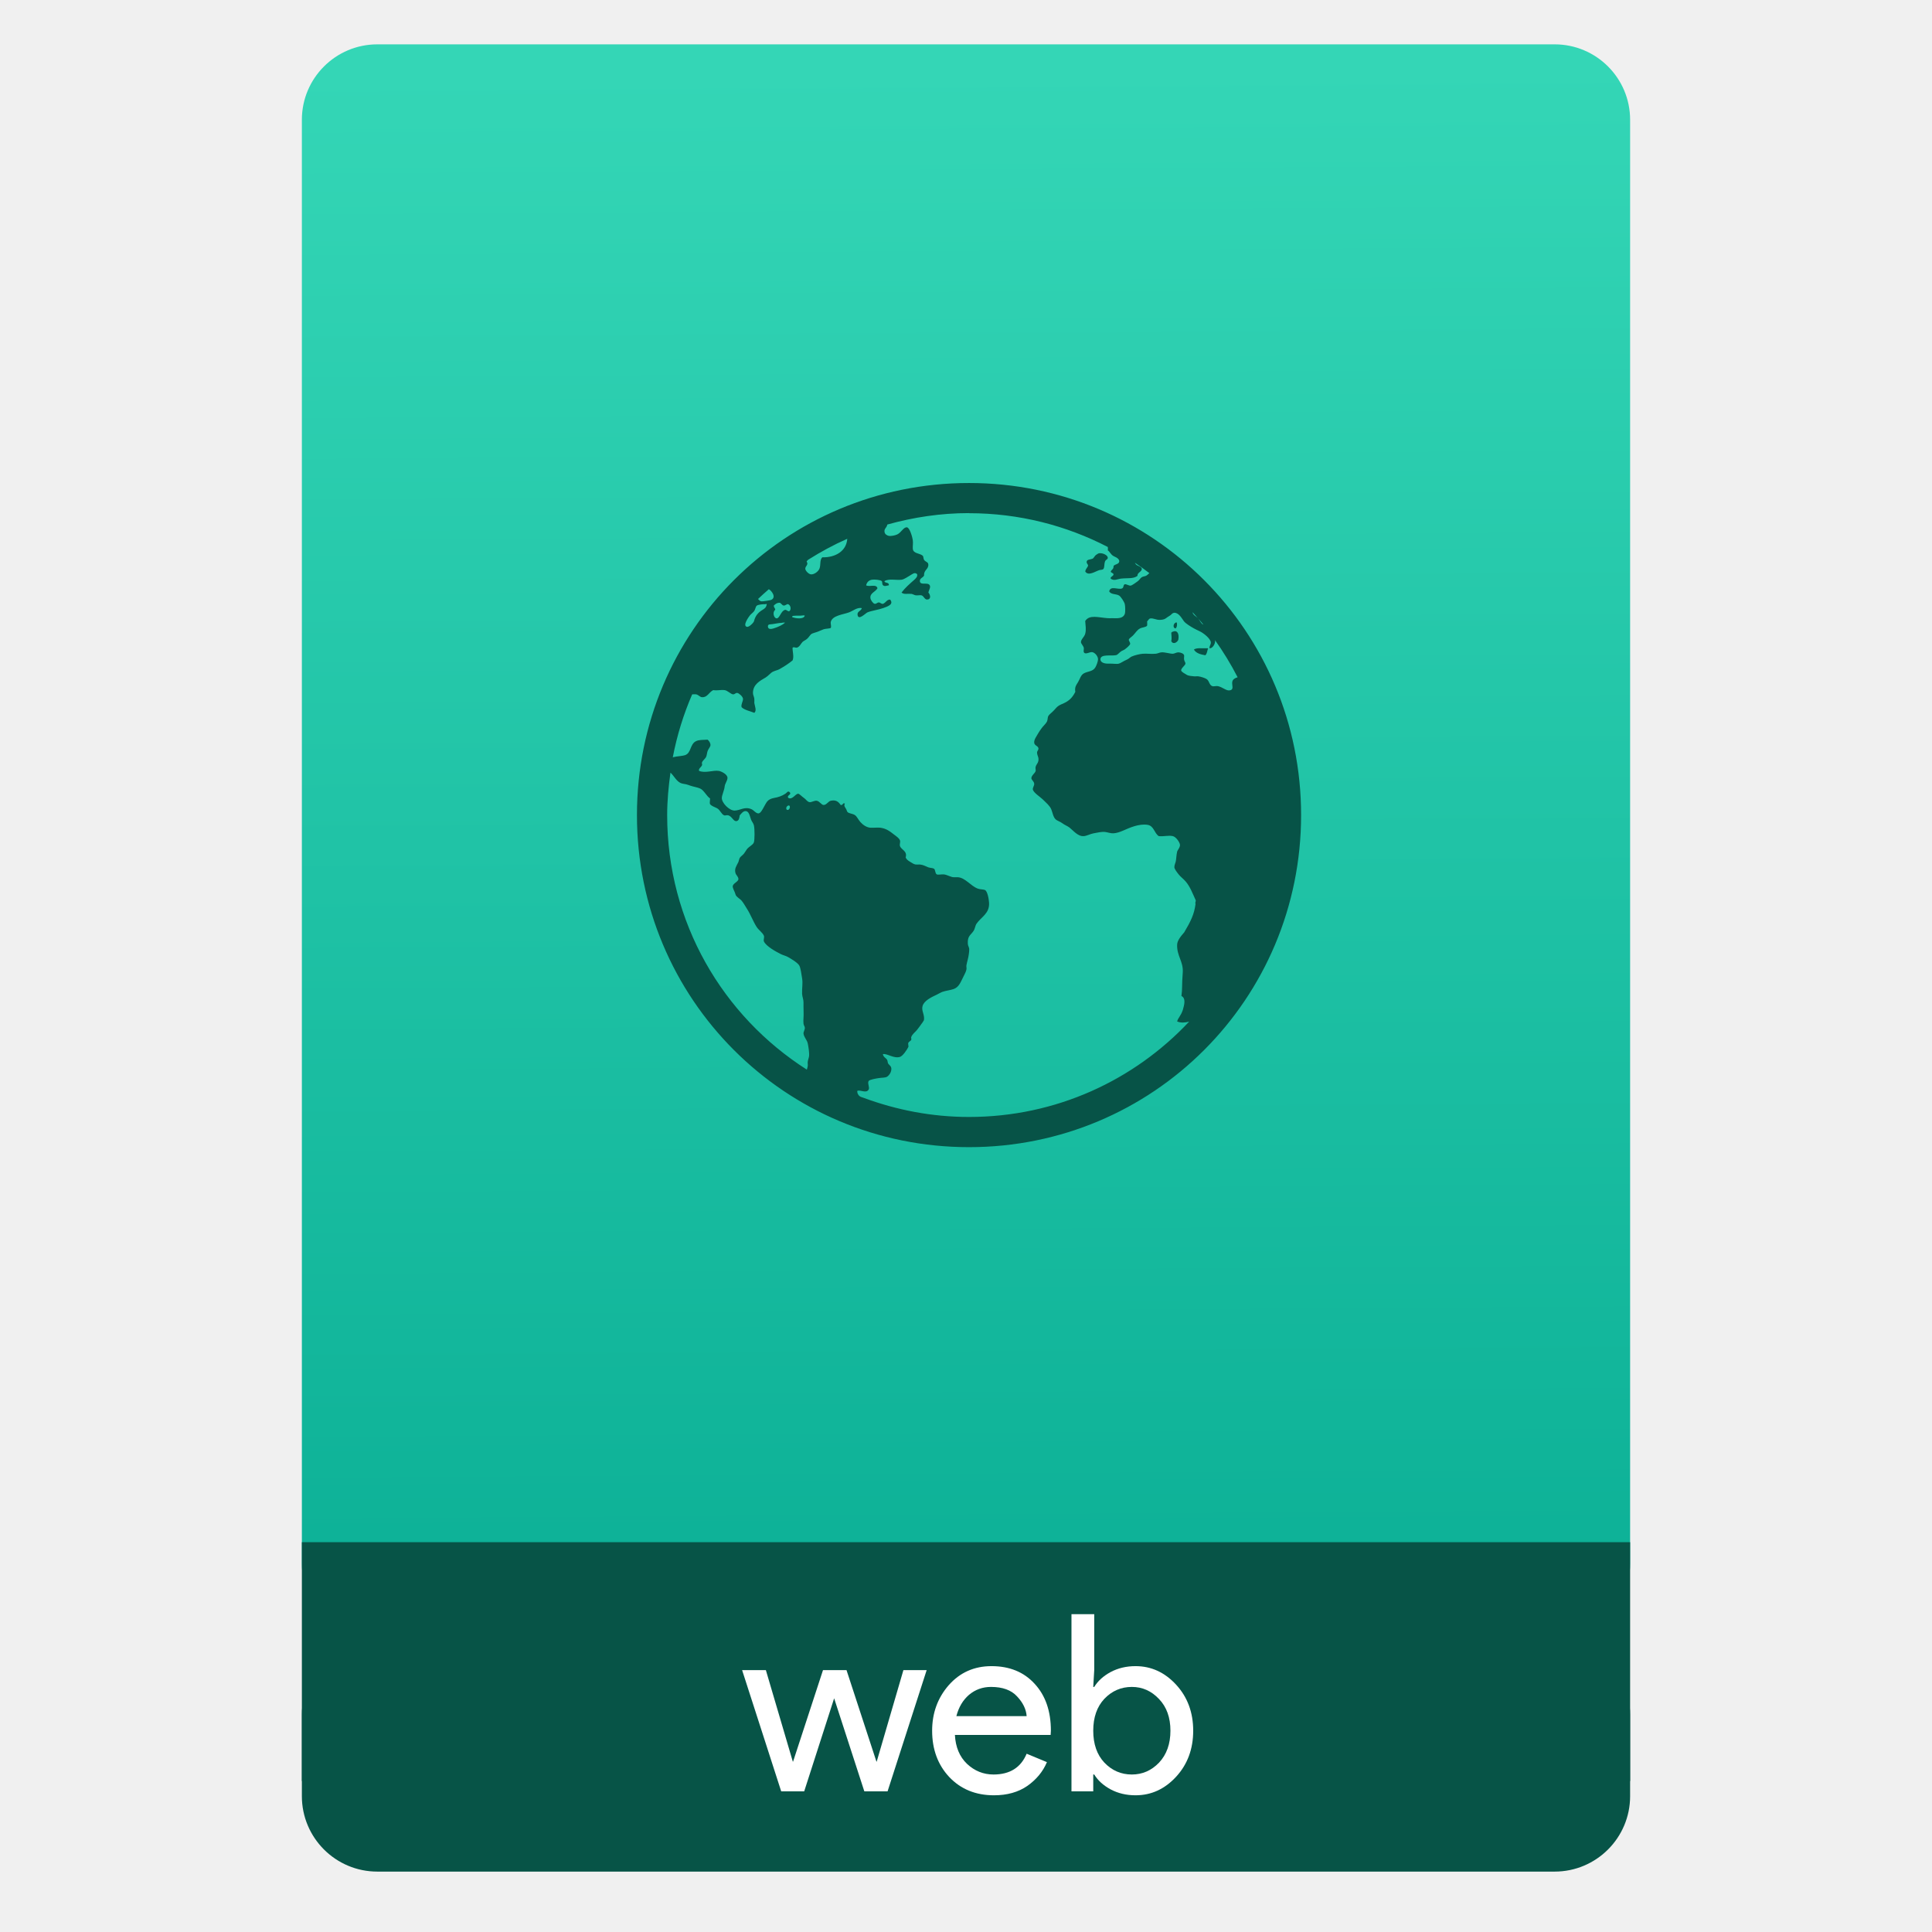
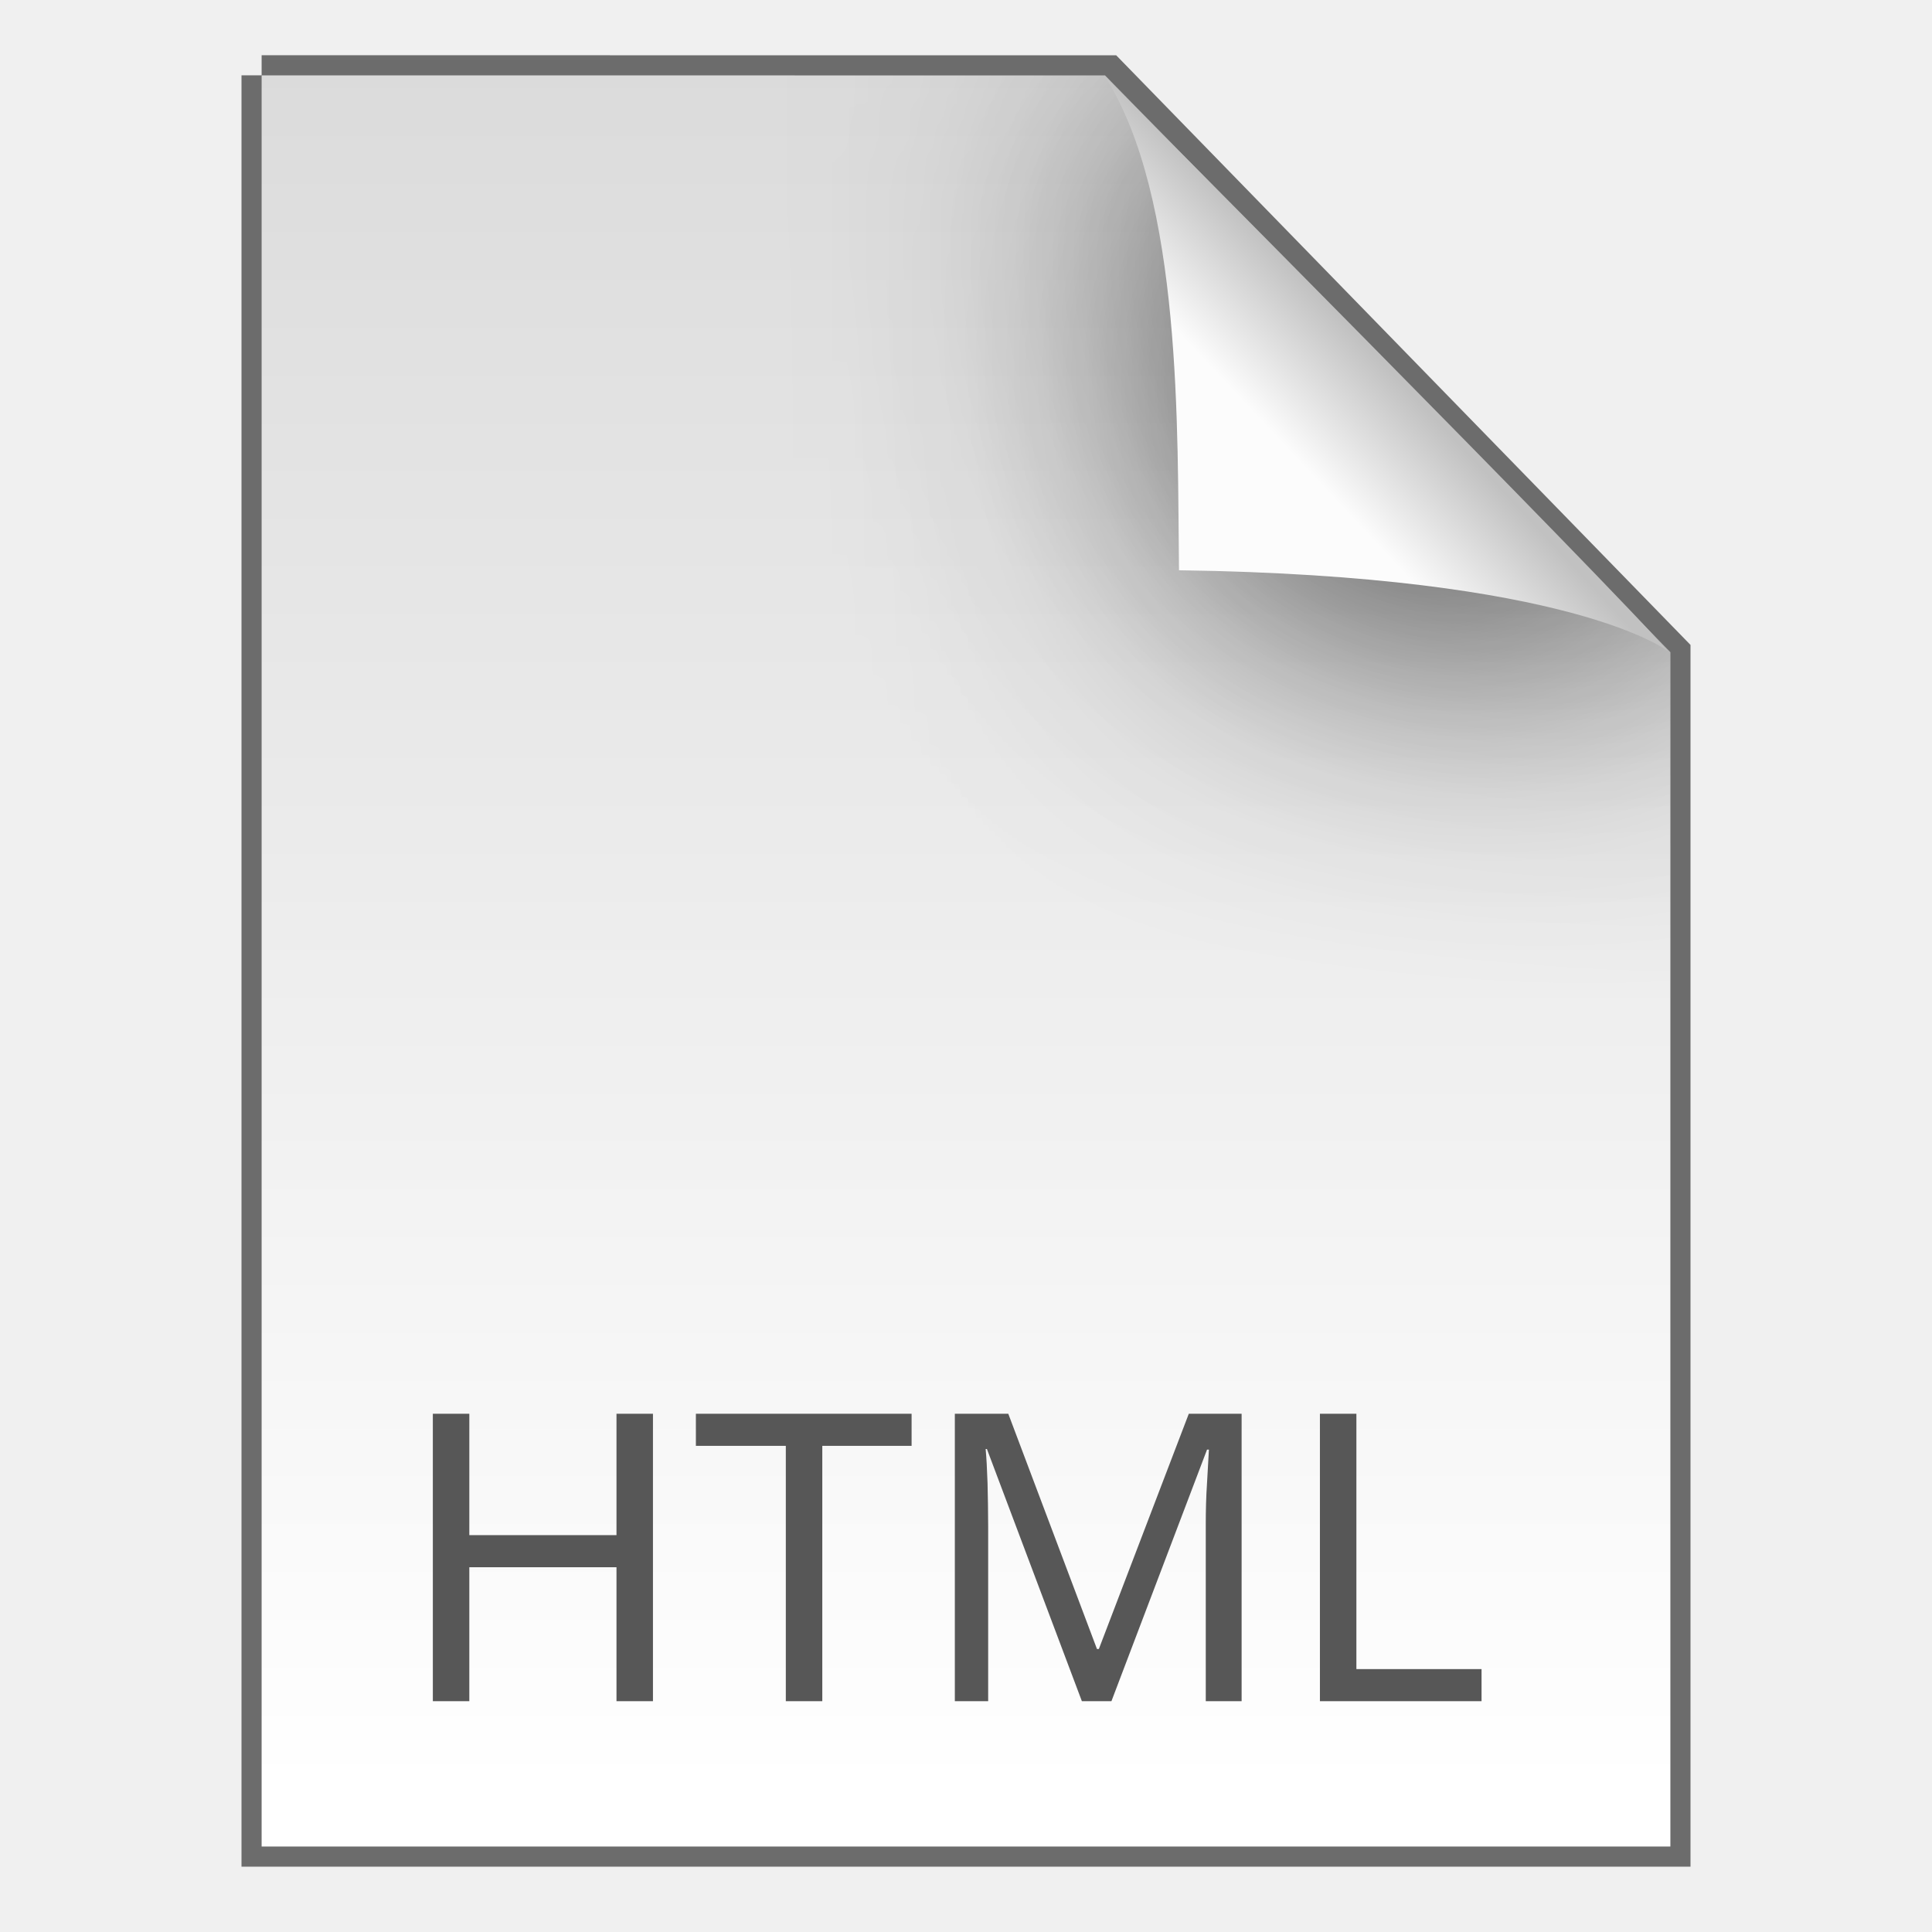
- <svg xmlns="http://www.w3.org/2000/svg" height="64" viewBox="0 0 64 64" width="64">
-   <linearGradient id="a" gradientTransform="matrix(1.07499 0 0 1.02929 56.68895 -.015285)" gradientUnits="userSpaceOnUse" x1="-74.929" x2="-75.26" y1="52.199" y2="2.356">
-     <stop offset="0" stop-color="#0cb096" />
-     <stop offset="1" stop-color="#34d6b6" />
-   </linearGradient>
-   <g transform="translate(56.39177 -.176777)">
-     <rect fill="#075447" height="7.699" ry="2.5" width="44" x="-46.392" y="54.477" />
-     <rect fill="url(#a)" height="52.832" ry="2.5" width="44" x="-46.392" y="1.646" />
-     <path d="m-46.392 51.264h44v7.912h-44z" fill="#075447" />
-     <g fill="#fff" transform="matrix(.8195497 0 0 .8195497 -4.934687 10.12173)">
-       <path d="m-26.911 60.271h-.94l-1.22-3.76-1.21 3.76h-.93l-1.58-4.9h.96l1.09 3.7h.01l1.21-3.7h.95l1.21 3.7h.01l1.08-3.7h.94z" />
-       <path d="m-22.61 60.431q-1.11 0-1.81-.74-.69-.74-.69-1.87 0-1.07.67-1.84.68-.77 1.73-.77 1.09 0 1.74.71.66.71.66 1.9l-.01.17h-3.87q.04.74.49 1.17.46.43 1.07.43.99 0 1.34-.84l.82.34q-.24.57-.79.96-.55.38-1.35.38zm1.32-3.2q-.03-.42-.39-.8-.35-.38-1.05-.38-.51 0-.89.32-.37.32-.51.86z" />
-       <path d="m-16.888 60.431q-.56 0-1.01-.24-.44-.24-.66-.6h-.04v.68h-.88v-7.16h.92v2.26l-.04.68h.04q.22-.36.66-.6.45-.24 1.01-.24.95 0 1.64.75.69.75.69 1.86 0 1.11-.69 1.86-.69.75-1.64.75zm-.15-.84q.64 0 1.1-.48.46-.49.46-1.29 0-.8-.46-1.28-.46-.49-1.1-.49-.65 0-1.11.48-.45.48-.45 1.29 0 .81.45 1.29.46.48 1.11.48z" />
-     </g>
-     <path d="m86.786 18.106c-7.207 0-13.01 5.802-13.01 13.01s5.802 13.01 13.01 13.01 13.01-5.802 13.01-13.01-5.802-13.01-13.01-13.01zm0 1.183c1.965 0 3.81.482 5.438 1.324.005.047.004.082 0 .134.069.031.108.158.224.222.043.024.071.034.111.055.069.038.125.1.111.166-.019.097-.156.093-.222.164.009.137-.075.132-.111.224.021.059.101.04.111.111-.012.076-.139.086-.111.164.128.099.267.017.388 0 .265-.033.5.017.663-.111-.021-.125.181-.164.166-.277-.012-.085-.158-.105-.222-.164-.014-.013-.033-.047-.049-.072.195.128.381.267.568.407-.046.037-.084.085-.132.106-.05.021-.121.027-.166.055-.066.045-.091.114-.166.164-.054.038-.22.166-.277.166-.069 0-.172-.07-.222-.053-.071.021-.03.136-.111.164-.156.057-.445-.123-.499.111.066.135.27.093.388.166.073.047.203.252.222.333.019.066.028.317 0 .388-.073.189-.281.171-.499.166-.059 0-.112.005-.166 0-.367-.024-.719-.152-.885.111.012.201.045.324 0 .499-.033.128-.173.221-.166.333.002.057.097.144.111.222.009.043-.019.128 0 .166.061.116.224-.019.333 0 .104.017.224.161.224.277 0 .083-.061.252-.113.333-.104.156-.295.137-.444.222-.123.071-.148.212-.222.335-.078.132-.142.199-.111.388-.106.21-.226.342-.446.444-.064.028-.163.068-.222.111-.047.033-.1.091-.166.166-.083.092-.177.151-.222.222-.033.054-.02.148-.055.222-.052.099-.156.178-.222.277-.031.047-.078.105-.111.166-.076.137-.181.267-.166.388.012.116.159.12.166.222.007.057-.058.103-.055.164.002.09.048.153.055.224.017.175-.078.212-.111.333-.017.057.014.121 0 .166-.028.087-.164.171-.166.275-.002.073.104.12.111.224.005.071-.067.156-.053.222.026.128.289.289.388.388.135.135.274.246.333.388.05.121.074.298.166.388.069.066.19.095.277.164.083.064.187.098.275.166.144.114.325.349.554.333.121-.009.253-.087.388-.111.14-.024.302-.067.444-.053.109.012.221.06.335.053.118-.007.253-.052.388-.111.234-.102.6-.271.94-.222.26.038.264.328.446.444.208.019.387-.04.552 0 .125.031.265.236.277.335.012.102-.097.211-.111.275-.033.137-.032.301-.055.388-.019.069-.056.153-.053.222 0 .061.102.197.166.277.078.099.18.168.275.277.173.199.267.458.388.721.031.066-.028.084 0 .166-.052.397-.183.669-.444 1.109-.123.142-.28.322-.277.499-.009.426.241.64.222 1.051-.043.553-.011.647-.053.942.187.095.108.356.053.552-.08.234-.177.29-.222.446.146.063.307.048.471.007-2.155 2.297-5.213 3.735-8.625 3.735-1.452 0-2.836-.272-4.119-.746-.047-.019-.099-.029-.146-.055-.073-.043-.12-.132-.111-.222.123-.052.356.117.446-.055.045-.083-.059-.25 0-.333.043-.057.301-.097.388-.111.125-.021.262-.01.333-.055.078-.05.181-.186.166-.333-.007-.069-.056-.105-.111-.166-.045-.052-.025-.117-.055-.164-.057-.083-.143-.101-.166-.222.17-.033.419.179.665.111.116-.033.278-.279.333-.388.017-.033-.019-.126 0-.166.021-.045.106-.087.113-.111.017-.064-.014-.071 0-.111.043-.121.151-.19.222-.277.054-.066.117-.153.166-.222.057-.073.073-.102.111-.166.035-.215-.107-.363-.055-.552.057-.213.349-.349.554-.446.071-.033.163-.09.222-.111.142-.05.311-.064.444-.111.222-.08.279-.296.388-.499.052-.095.104-.209.113-.277.009-.061-.012-.093 0-.164.012-.071.034-.146.053-.224.026-.102.055-.272.055-.386 0-.095-.053-.139-.055-.224-.017-.307.108-.331.222-.499.057-.083.071-.216.111-.275.192-.284.523-.404.499-.834-.009-.142-.06-.454-.164-.499-.059-.026-.19-.02-.277-.053-.279-.104-.485-.422-.776-.446-.061-.002-.098.002-.166 0-.114-.002-.258-.097-.386-.111-.08-.009-.23.024-.277 0-.073-.035-.052-.182-.111-.222-.047-.033-.151-.029-.224-.055-.116-.045-.198-.101-.333-.111-.043-.002-.119.007-.166 0-.073-.012-.153-.068-.222-.111-.085-.052-.131-.091-.166-.164.078-.255-.17-.297-.222-.446-.024-.069.024-.16 0-.222-.031-.087-.125-.148-.222-.222-.17-.132-.311-.246-.554-.277-.109-.012-.258.009-.388 0-.137-.009-.284-.104-.388-.222-.099-.116-.134-.223-.222-.277-.083-.052-.22-.056-.277-.111-.026-.024-.029-.057-.053-.111-.043-.085-.107-.12-.055-.224-.095-.047-.062.074-.164.055-.092-.13-.18-.207-.388-.166-.095.019-.166.164-.277.166-.092.002-.157-.15-.277-.166-.092-.012-.213.07-.277.055-.102-.019-.13-.105-.222-.166-.069-.045-.184-.166-.222-.164-.118.002-.225.251-.388.164-.08-.102.148-.127.053-.222-.071-.071-.107.018-.164.055-.066.045-.148.085-.222.111-.163.061-.26.045-.388.111-.118.061-.155.157-.224.277-.054.099-.139.27-.222.275-.099.007-.187-.126-.277-.164-.272-.118-.438.051-.663.053-.208.002-.508-.303-.499-.499.007-.121.097-.295.111-.444.012-.118.109-.226.111-.335.002-.144-.24-.258-.335-.275-.222-.04-.521.099-.774 0-.047-.08.082-.146.111-.224.017-.045-.017-.061 0-.111.028-.076.129-.141.164-.222.026-.061.029-.146.055-.222.031-.085.104-.16.111-.222.009-.08-.047-.172-.111-.224-.196.012-.332.003-.446.055-.255.116-.186.474-.444.554-.088.028-.233.037-.333.053-.043.008-.092.016-.141.028.165-.859.421-1.684.76-2.465.057-0.0.116-.008.155 0 .09.017.146.104.224.111.218.017.264-.183.444-.277.184.026.278-.019.446 0 .114.012.243.159.333.166.076.002.095-.067.166-.055.071.012.21.137.222.222.012.106-.086.217-.055.335.111.114.34.156.499.222.104-.085.017-.265 0-.388-.002-.054.007-.117 0-.166-.012-.085-.053-.148-.053-.222 0-.338.272-.477.499-.61.097-.057.192-.179.277-.222.121-.059.178-.054.277-.111.18-.102.359-.219.499-.335.064-.154-.007-.348 0-.499.064-.04.095.007.164 0 .109-.024.163-.16.224-.222.035-.035.121-.075.164-.111.109-.085.127-.184.222-.222.033-.012.114-.041.166-.055.071-.019.164-.071.277-.111.073-.026.249-.025.277-.053.035-.035-.009-.17 0-.224.057-.267.482-.296.721-.386.166-.064.314-.202.499-.166-.035.128-.197.123-.166.277.04.215.312-.08.388-.111.144-.061.421-.098.61-.166.166-.059.433-.141.277-.333-.13-.009-.164.117-.277.164-.078.012-.098-.048-.164-.053-.064-.002-.102.065-.166.053-.064-.012-.157-.146-.166-.222-.026-.199.197-.241.277-.388-.054-.18-.292-.04-.444-.111.017-.106.096-.2.222-.222.102-.017.327.003.388.053.035.031-.001.117.053.166.061.054.144.012.224 0 .028-.135-.19-.079-.166-.166.161-.104.469-.027.665-.053.114-.017.231-.112.333-.166.095-.054.178-.143.277-.053.028.097-.056.172-.111.222-.182.161-.357.312-.499.499.088.085.241.037.388.053.057.007.105.046.164.055.071.012.167-.012.224 0 .099.024.122.166.222.166.161 0 .145-.168.053-.277.028-.111.096-.199.055-.277-.073-.147-.374.02-.388-.166-.009-.118.124-.132.166-.222-.019-.227.188-.238.164-.444-.012-.085-.105-.086-.164-.166-.031-.043-.02-.136-.055-.166-.123-.104-.374-.076-.388-.275-.007-.118.017-.207 0-.335-.017-.121-.118-.475-.222-.499-.132-.028-.23.204-.388.277-.085.04-.245.072-.333.055-.057-.012-.159-.058-.166-.166-.012-.125.087-.145.111-.277 1.019-.284 2.089-.448 3.202-.448zm-4.77 1.003c-.034.486-.468.738-.979.725-.109.104-.052.299-.111.444-.05.121-.212.234-.333.224-.088-.007-.222-.141-.222-.224 0-.102.141-.159.053-.275.004-.024.035-.049.06-.074.489-.308.997-.585 1.531-.82zm9.873.564c-.043.008-.068.03-.106.053-.09.054-.098.14-.166.166-.097.035-.208.023-.222.111-.012.073.058.098.055.164-.035.087-.092.115-.111.222.121.196.403-.011.552-.053.066-.019.131-.003.166-.055.04-.064.022-.185.053-.275.033-.099.123-.079.111-.166-.009-.087-.186-.181-.333-.166zm-12.947 1.411c.115.059.309.325.088.42-.024.012-.331.065-.388.053-.046-.007-.084-.049-.122-.09.136-.133.28-.257.423-.383zm.418.529c.057.002.1.106.166.111.064.005.128-.067.166-.055.099.026.148.204.053.277-.078.009-.107-.065-.164-.053-.161.028-.214.342-.335.333-.114-.012-.169-.25-.053-.333.002-.071-.06-.095-.055-.166.035-.045.127-.118.222-.111v-.002zm-.552.055c.033 0 .041-.014.053 0-.017.125-.067.165-.164.224-.168.102-.281.226-.335.444-.017.064-.194.238-.275.222-.187-.04.068-.389.111-.444.047-.059.11-.1.164-.166.054-.066.059-.184.111-.222.057-.04.236-.06.335-.055v-.002zm16.733.316c.075.082.152.163.224.247-.075-.087-.196-.121-.224-.247zm-.723.023c.187-.012.303.219.388.333.071.092.272.213.388.277.066.035.148.078.222.111.154.069.436.292.444.444.003.076-.065.153-.053.224.116.019.219-.161.222-.277 0-.027-.009-.045-.021-.062.335.468.636.96.901 1.476-.104.031-.193.081-.21.182-.024.132.088.309-.111.333-.125.017-.273-.128-.446-.166-.071-.017-.165.019-.222 0-.13-.045-.111-.197-.222-.275-.064-.045-.233-.099-.335-.111-.064-.007-.098.009-.164 0-.08-.009-.211-.015-.277-.055-.064-.04-.205-.112-.222-.166-.026-.087.159-.202.164-.275.005-.057-.041-.081-.053-.166-.009-.052.012-.133 0-.166-.017-.061-.127-.108-.224-.111-.085 0-.148.055-.222.055-.104.002-.313-.067-.444-.055-.078.007-.151.051-.224.055-.206.017-.338-.012-.499 0-.116.007-.335.061-.444.111-.054.026-.095.075-.166.111-.033.017-.068.034-.111.053-.066.031-.158.097-.222.113-.092.024-.22-.007-.388 0-.121.007-.33-.022-.333-.166-.002-.22.402-.128.61-.166.078-.017.127-.11.222-.164.045-.026.068-.027.111-.055.071-.05.21-.165.222-.222.009-.052-.06-.128-.053-.166.009-.05.1-.1.164-.164.099-.099.154-.213.277-.277.083-.045.239-.045.277-.111.009-.076-.002-.098 0-.166.052-.047.068-.101.111-.111.128-.028.239.06.388.053.064-.002.153-.008.222-.053.057-.038.11-.083.166-.111.061-.033.091-.106.166-.111zm-14.8.113h.002c.054-.002.107 0 .166 0 .059 0 .14-.024.164 0-.038.156-.376.11-.499.053.007-.059.091-.046.166-.053zm15.747.113c.068.079.138.155.203.236-.011-.006-.027-.009-.037-.016-.066-.052-.101-.139-.166-.219zm-16.301.164c.04 0 .071-.017.113 0-.109.092-.257.163-.446.222-.09.028-.205.044-.222-.055-.019-.123.086-.099.166-.111.104-.012.265-.051.386-.053l.002-.002zm15.41.002c-.078.026-.116.2 0 .222.054-.033.07-.122.055-.222-.031-.033-.032-.009-.055 0zm-.053.333c-.038.012-.071.011-.111.053.002.132.026.219 0 .335.076.147.237.044.275-.055.045-.246-.05-.363-.164-.333zm1.051.665c-.104-.005-.213.003-.275.053.088.142.247.186.444.222.071-.052.078-.185.111-.275-.085 0-.173.005-.277 0h-.002zm-20.783 4.872c.133.121.226.323.386.402.059.031.146.039.222.055.061.012.107.034.166.053.125.043.289.068.388.113.151.066.258.31.388.386.007.076-.024.167 0 .224.061.083.178.11.277.164.121.066.161.225.275.277.04.017.105-.019.166 0 .156.047.2.262.335.222.088-.026.097-.137.111-.222.059-.064.13-.166.222-.166.147-.002.167.191.222.335.031.08.09.137.111.222.035.147.031.578 0 .665-.038.109-.187.157-.277.275-.043.057-.078.128-.111.166-.057.071-.121.102-.164.166-.024.035-.034.114-.055.164-.071.151-.17.264-.111.446.024.073.111.134.111.222 0 .104-.205.164-.222.277-.012.083.085.221.111.333.019.083.172.167.222.222.083.092.148.217.224.335.149.229.239.496.386.721.078.116.225.21.277.333.026.061-.024.165 0 .222.085.192.474.404.665.499.09.045.194.066.277.113.125.071.38.221.444.333.057.099.082.341.111.499.035.208-.009.385 0 .61.007.123.055.21.055.333 0 .043.002.124 0 .166-.002.147.012.295 0 .444-.007.08-.005.155 0 .224.007.073.048.1.053.164.005.069-.06.17-.053.224.017.149.138.249.166.386.024.109.067.369.053.499-.009.069-.044.148-.053.224-.007.059.009.11 0 .164-.008.053-.021.097-.035.143-3.29-2.096-5.472-5.766-5.472-9.972 0-.566.053-1.118.129-1.663zm4.601 1.296c.114-.052.092.152 0 .166-.088.012-.085-.126 0-.166z" fill="#075347" transform="matrix(.845531 0 0 .845531 -97.67185 .867955)" />
-   </g>
+ <svg xmlns="http://www.w3.org/2000/svg" xmlns:xlink="http://www.w3.org/1999/xlink" version="1.1" width="48" height="48" id="svg3901">
+   <defs id="defs3903">
+     <linearGradient x1="24" y1="5.564" x2="24" y2="42.111" id="linearGradient3013" xlink:href="#linearGradient3029" gradientUnits="userSpaceOnUse" gradientTransform="matrix(0.8918919,0,0,1.135135,2.5946,-4.743231)" />
+     <linearGradient id="linearGradient3029">
+       <stop id="stop3031" style="stop-color:#ffffff;stop-opacity:1" offset="0" />
+       <stop id="stop3033" style="stop-color:#ffffff;stop-opacity:0.235" offset="0.015" />
+       <stop id="stop3035" style="stop-color:#ffffff;stop-opacity:0.157" offset="0.985" />
+       <stop id="stop3037" style="stop-color:#ffffff;stop-opacity:0.392" offset="1" />
+     </linearGradient>
+     <linearGradient x1="25.132" y1="0.985" x2="25.132" y2="47.013" id="linearGradient3016" xlink:href="#linearGradient3600" gradientUnits="userSpaceOnUse" gradientTransform="matrix(1,0,0,0.9561695,-9.9999999e-8,-1.914922)" />
+     <linearGradient id="linearGradient3600">
+       <stop id="stop3602" style="stop-color:#dadada;stop-opacity:1;" offset="0" />
+       <stop id="stop3604" style="stop-color:#ffffff;stop-opacity:1;" offset="1" />
+     </linearGradient>
+     <radialGradient cx="605.714" cy="486.648" r="117.143" fx="605.714" fy="486.648" id="radialGradient3021" xlink:href="#linearGradient5060" gradientUnits="userSpaceOnUse" gradientTransform="matrix(0.02303995,0,0,0.01470022,26.36088,37.04018)" />
+     <linearGradient id="linearGradient5060">
+       <stop id="stop5062" style="stop-color:#000000;stop-opacity:1" offset="0" />
+       <stop id="stop5064" style="stop-color:#000000;stop-opacity:0" offset="1" />
+     </linearGradient>
+     <radialGradient cx="605.714" cy="486.648" r="117.143" fx="605.714" fy="486.648" id="radialGradient3024" xlink:href="#linearGradient5060" gradientUnits="userSpaceOnUse" gradientTransform="matrix(-0.02303994,0,0,0.01470022,21.62311,37.04018)" />
+     <linearGradient id="linearGradient5048">
+       <stop id="stop5050" style="stop-color:#000000;stop-opacity:0" offset="0" />
+       <stop id="stop5056" style="stop-color:#000000;stop-opacity:1" offset="0.5" />
+       <stop id="stop5052" style="stop-color:#000000;stop-opacity:0" offset="1" />
+     </linearGradient>
+     <linearGradient x1="302.857" y1="366.648" x2="302.857" y2="609.505" id="linearGradient3899" xlink:href="#linearGradient5048" gradientUnits="userSpaceOnUse" gradientTransform="matrix(0.06732488,0,0,0.01470022,-0.3411391,37.04015)" />
+     <linearGradient id="linearGradient3104-5">
+       <stop id="stop3106-2" style="stop-color:#aaaaaa;stop-opacity:1" offset="0" />
+       <stop id="stop3108-5" style="stop-color:#c8c8c8;stop-opacity:1" offset="1" />
+     </linearGradient>
+     <linearGradient x1="22.004" y1="47.813" x2="22.004" y2="3.364" id="linearGradient3052" xlink:href="#linearGradient3104-5" gradientUnits="userSpaceOnUse" gradientTransform="translate(-1.982096,-3.047074)" />
+     <linearGradient xlink:href="#linearGradient3104-5" id="linearGradient3015" gradientUnits="userSpaceOnUse" gradientTransform="translate(-1.982096,-3.047074)" x1="22.004" y1="47.813" x2="22.004" y2="3.364" />
+     <linearGradient xlink:href="#linearGradient3029" id="linearGradient3019" gradientUnits="userSpaceOnUse" gradientTransform="matrix(0.8918919,0,0,1.135135,2.5946,-4.743231)" x1="24" y1="5.564" x2="24" y2="42.111" />
+     <linearGradient xlink:href="#linearGradient3600" id="linearGradient3022" gradientUnits="userSpaceOnUse" gradientTransform="matrix(1,0,0,0.9561695,-9.9999999e-8,-0.5399218)" x1="25.132" y1="0.985" x2="25.132" y2="47.013" />
+     <radialGradient xlink:href="#linearGradient5060" id="radialGradient3025" gradientUnits="userSpaceOnUse" gradientTransform="matrix(0.02303995,0,0,0.01470022,26.36088,38.41518)" cx="605.714" cy="486.648" fx="605.714" fy="486.648" r="117.143" />
+     <radialGradient xlink:href="#linearGradient5060" id="radialGradient3028" gradientUnits="userSpaceOnUse" gradientTransform="matrix(-0.02303994,0,0,0.01470022,21.62311,38.41518)" cx="605.714" cy="486.648" fx="605.714" fy="486.648" r="117.143" />
+     <linearGradient xlink:href="#linearGradient5048" id="linearGradient3031" gradientUnits="userSpaceOnUse" gradientTransform="matrix(0.06732488,0,0,0.01470022,-0.3411391,38.41515)" x1="302.857" y1="366.648" x2="302.857" y2="609.505" />
+     <linearGradient xlink:href="#linearGradient3897-7" id="linearGradient3289" gradientUnits="userSpaceOnUse" gradientTransform="matrix(0.3905699,0,0,-0.3905699,-0.8729074,48.43819)" x1="91.308" y1="98.192" x2="95.182" y2="102.066" />
+     <linearGradient id="linearGradient3897-7">
+       <stop id="stop3899-4" style="stop-color:#fcfcfc;stop-opacity:1" offset="0" />
+       <stop id="stop3907-4" style="stop-color:#c1c1c1;stop-opacity:1" offset="1" />
+     </linearGradient>
+     <filter id="filter4740" x="-1.207" width="3.414" y="-1.193" height="3.386">
+       <feGaussianBlur stdDeviation="7.68" id="feGaussianBlur4742" />
+     </filter>
+     <linearGradient xlink:href="#linearGradient3897-7" id="linearGradient3807" gradientUnits="userSpaceOnUse" gradientTransform="matrix(0.565208,0,0,-0.6026631,-19.24056,70.73673)" x1="91.308" y1="98.192" x2="95.182" y2="102.066" />
+     <clipPath clipPathUnits="userSpaceOnUse" id="clipPath3823">
+       <path d="m 10.759,0.497 c 5.084,0 18.362,0.002 18.362,0.002 l 12.309,12.557 3.2e-5,26.002 c 0,0 -20.447,0 -30.67,0 0,-12.854 0,-25.708 0,-38.562 z" id="path3825" style="fill:#ffffff;fill-opacity:1;stroke:none;display:inline" />
+     </clipPath>
+     <filter id="filter4109" x="-0.728" width="2.455" y="-0.713" height="2.425">
+       <feGaussianBlur stdDeviation="4.139" id="feGaussianBlur4111" />
+     </filter>
+     <clipPath clipPathUnits="userSpaceOnUse" id="clipPath4113">
+       <path d="m 6.5,1.872 c 5.802,0 20.954,0.002 20.954,0.002 l 14.046,14.33 3.6e-5,29.673 c 0,0 -23.333,0 -35,0 0,-14.669 0,-29.337 0,-44.006 z" id="path4115" style="fill:#ffffff;fill-opacity:1;stroke:none;display:inline" />
+     </clipPath>
+     <clipPath clipPathUnits="userSpaceOnUse" id="clipPath4160">
+       <path d="m 6.5,1.872 c 5.802,0 20.954,0.002 20.954,0.002 l 14.046,14.33 3.6e-5,29.673 c 0,0 -23.333,0 -35,0 0,-14.669 0,-29.337 0,-44.006 z" id="path4162" style="fill:#ffffff;fill-opacity:1;stroke:none;display:inline" />
+     </clipPath>
+     <radialGradient r="10.625" fy="4.625" fx="62.625" cy="4.625" cx="62.625" gradientTransform="matrix(2.164706,0,0,0.7529402,-111.5647,36.51765)" gradientUnits="userSpaceOnUse" id="radialGradient3801" xlink:href="#linearGradient8838" />
+     <linearGradient y2="45" x2="37.201" y1="1" x1="37.201" gradientUnits="userSpaceOnUse" id="linearGradient3798" xlink:href="#linearGradient3397" />
+     <linearGradient y2="45.017" x2="20.759" y1="1" x1="20.759" gradientUnits="userSpaceOnUse" id="linearGradient3796" xlink:href="#linearGradient3309" />
+     <linearGradient y2="20.895" x2="84.639" y1="105.105" x1="86.133" gradientTransform="matrix(0.3244803,0,0,0.3244803,3.233265,2.557745)" gradientUnits="userSpaceOnUse" id="linearGradient3793" xlink:href="#linearGradient5128" />
+     <linearGradient y2="20.895" x2="84.639" y1="105.105" x1="86.133" gradientTransform="matrix(0.3244803,0,0,0.3244803,3.233265,2.557745)" gradientUnits="userSpaceOnUse" id="linearGradient3789" xlink:href="#linearGradient5128" />
+     <linearGradient y2="45" x2="37.201" y1="1" x1="37.201" gradientUnits="userSpaceOnUse" id="linearGradient3787" xlink:href="#linearGradient3397" />
+     <linearGradient y2="45.017" x2="20.759" y1="1" x1="20.759" gradientUnits="userSpaceOnUse" id="linearGradient3785" xlink:href="#linearGradient3309" />
+     <radialGradient r="10.625" fy="4.625" fx="62.625" cy="4.625" cx="62.625" gradientTransform="matrix(2.164706,0,0,0.7529402,-111.5647,36.51765)" gradientUnits="userSpaceOnUse" id="radialGradient3783" xlink:href="#linearGradient8838" />
+     <linearGradient gradientTransform="matrix(0.3244803,0,0,0.3244803,3.233265,2.557745)" gradientUnits="userSpaceOnUse" xlink:href="#linearGradient5128" id="linearGradient2512" y2="20.895" x2="84.639" y1="105.105" x1="86.133" />
+     <linearGradient id="linearGradient5128">
+       <stop offset="0" style="stop-color:#acbacc;stop-opacity:1;" id="stop5130" />
+       <stop offset="1" style="stop-color:#97a3c0;stop-opacity:1;" id="stop5132" />
+     </linearGradient>
+     <linearGradient gradientUnits="userSpaceOnUse" xlink:href="#linearGradient3309" id="linearGradient2515" y2="45.017" x2="20.759" y1="1" x1="20.759" />
+     <linearGradient gradientUnits="userSpaceOnUse" id="linearGradient3309" y2="122.899" x2="63.999" y1="3.1" x1="63.999">
+       <stop offset="0" style="stop-color:#cad8ea;stop-opacity:1;" id="stop3311" />
+       <stop offset="1" style="stop-color:#687088;stop-opacity:1;" id="stop3313" />
+     </linearGradient>
+     <linearGradient gradientUnits="userSpaceOnUse" xlink:href="#linearGradient3397" id="linearGradient2517" y2="45" x2="37.201" y1="1" x1="37.201" />
+     <linearGradient id="linearGradient3397">
+       <stop offset="0" style="stop-color:#4a5877;stop-opacity:1;" id="stop3399" />
+       <stop offset="1" style="stop-color:#2b3249;stop-opacity:1;" id="stop3401" />
+     </linearGradient>
+     <radialGradient gradientTransform="matrix(2.164706,0,0,0.7529402,-111.5647,36.51765)" gradientUnits="userSpaceOnUse" xlink:href="#linearGradient8838" id="radialGradient2436" fy="4.625" fx="62.625" r="10.625" cy="4.625" cx="62.625" />
+     <linearGradient id="linearGradient8838">
+       <stop offset="0" style="stop-color:#000000;stop-opacity:1" id="stop8840" />
+       <stop offset="1" style="stop-color:#000000;stop-opacity:0" id="stop8842" />
+     </linearGradient>
+   </defs>
+   <path d="m 6.5,1.872 c 5.802,0 21.021,0.002 21.021,0.002 l 13.979,14.352 3.6e-5,29.651 c 0,0 -23.333,0 -35,0 0,-14.669 0,-29.337 0,-44.006 z" id="path4372" style="fill:none;stroke:#000000;stroke-opacity:0.549;display:inline" />
+   <path style="fill:url(#linearGradient3022);fill-opacity:1;stroke:none;display:inline" id="path4160" d="m 6.5,1.872 c 5.802,0 20.954,0.002 20.954,0.002 l 14.046,14.33 3.6e-5,29.673 c 0,0 -23.333,0 -35,0 0,-14.669 0,-29.337 0,-44.006 z" />
+   <text xml:space="preserve" style="font-size:10px;font-style:normal;font-variant:normal;font-weight:normal;font-stretch:normal;line-height:125%;letter-spacing:0px;word-spacing:0px;fill:#575757;fill-opacity:1;stroke:none;font-family:Lucida Grande;-inkscape-font-specification:Lucida Grande" x="9.786" y="42.266" id="text3801">
+     <tspan id="tspan3803" x="9.786" y="42.266">HTML</tspan>
+   </text>
+   <path d="m 33.034,8.804 c -0.049,-3.722 0.101,-9.983 -2.011,-13.272 0,0 13.794,13.741 15.271,15.45 0,0 -2.562,-2.03 -13.26,-2.178 z" id="path3805" style="opacity:0.9;fill:#000000;fill-opacity:1;stroke:none;filter:url(#filter4740)" clip-path="url(#clipPath3823)" transform="matrix(1.14117,0,0,1.14117,-5.777433,1.30481)" />
+   <path d="m 31.364,14.098 c -0.044,-3.359 0.09,-9.008 -1.798,-11.976 0,0 12.333,12.4 13.653,13.942 0,0 -2.291,-1.832 -11.856,-1.965 z" id="path3827" style="opacity:0.9;fill:#000000;fill-opacity:1;stroke:none;filter:url(#filter4109)" clip-path="url(#clipPath4113)" />
+   <path style="fill:url(#linearGradient3807);fill-opacity:1;stroke:none" id="path6011" d="m 29.292,14.168 c -0.045,-3.443 0.093,-9.233 -1.843,-12.276 0,0 12.641,12.709 13.994,14.29 0,0 -2.348,-1.878 -12.152,-2.014 z" />
</svg>
